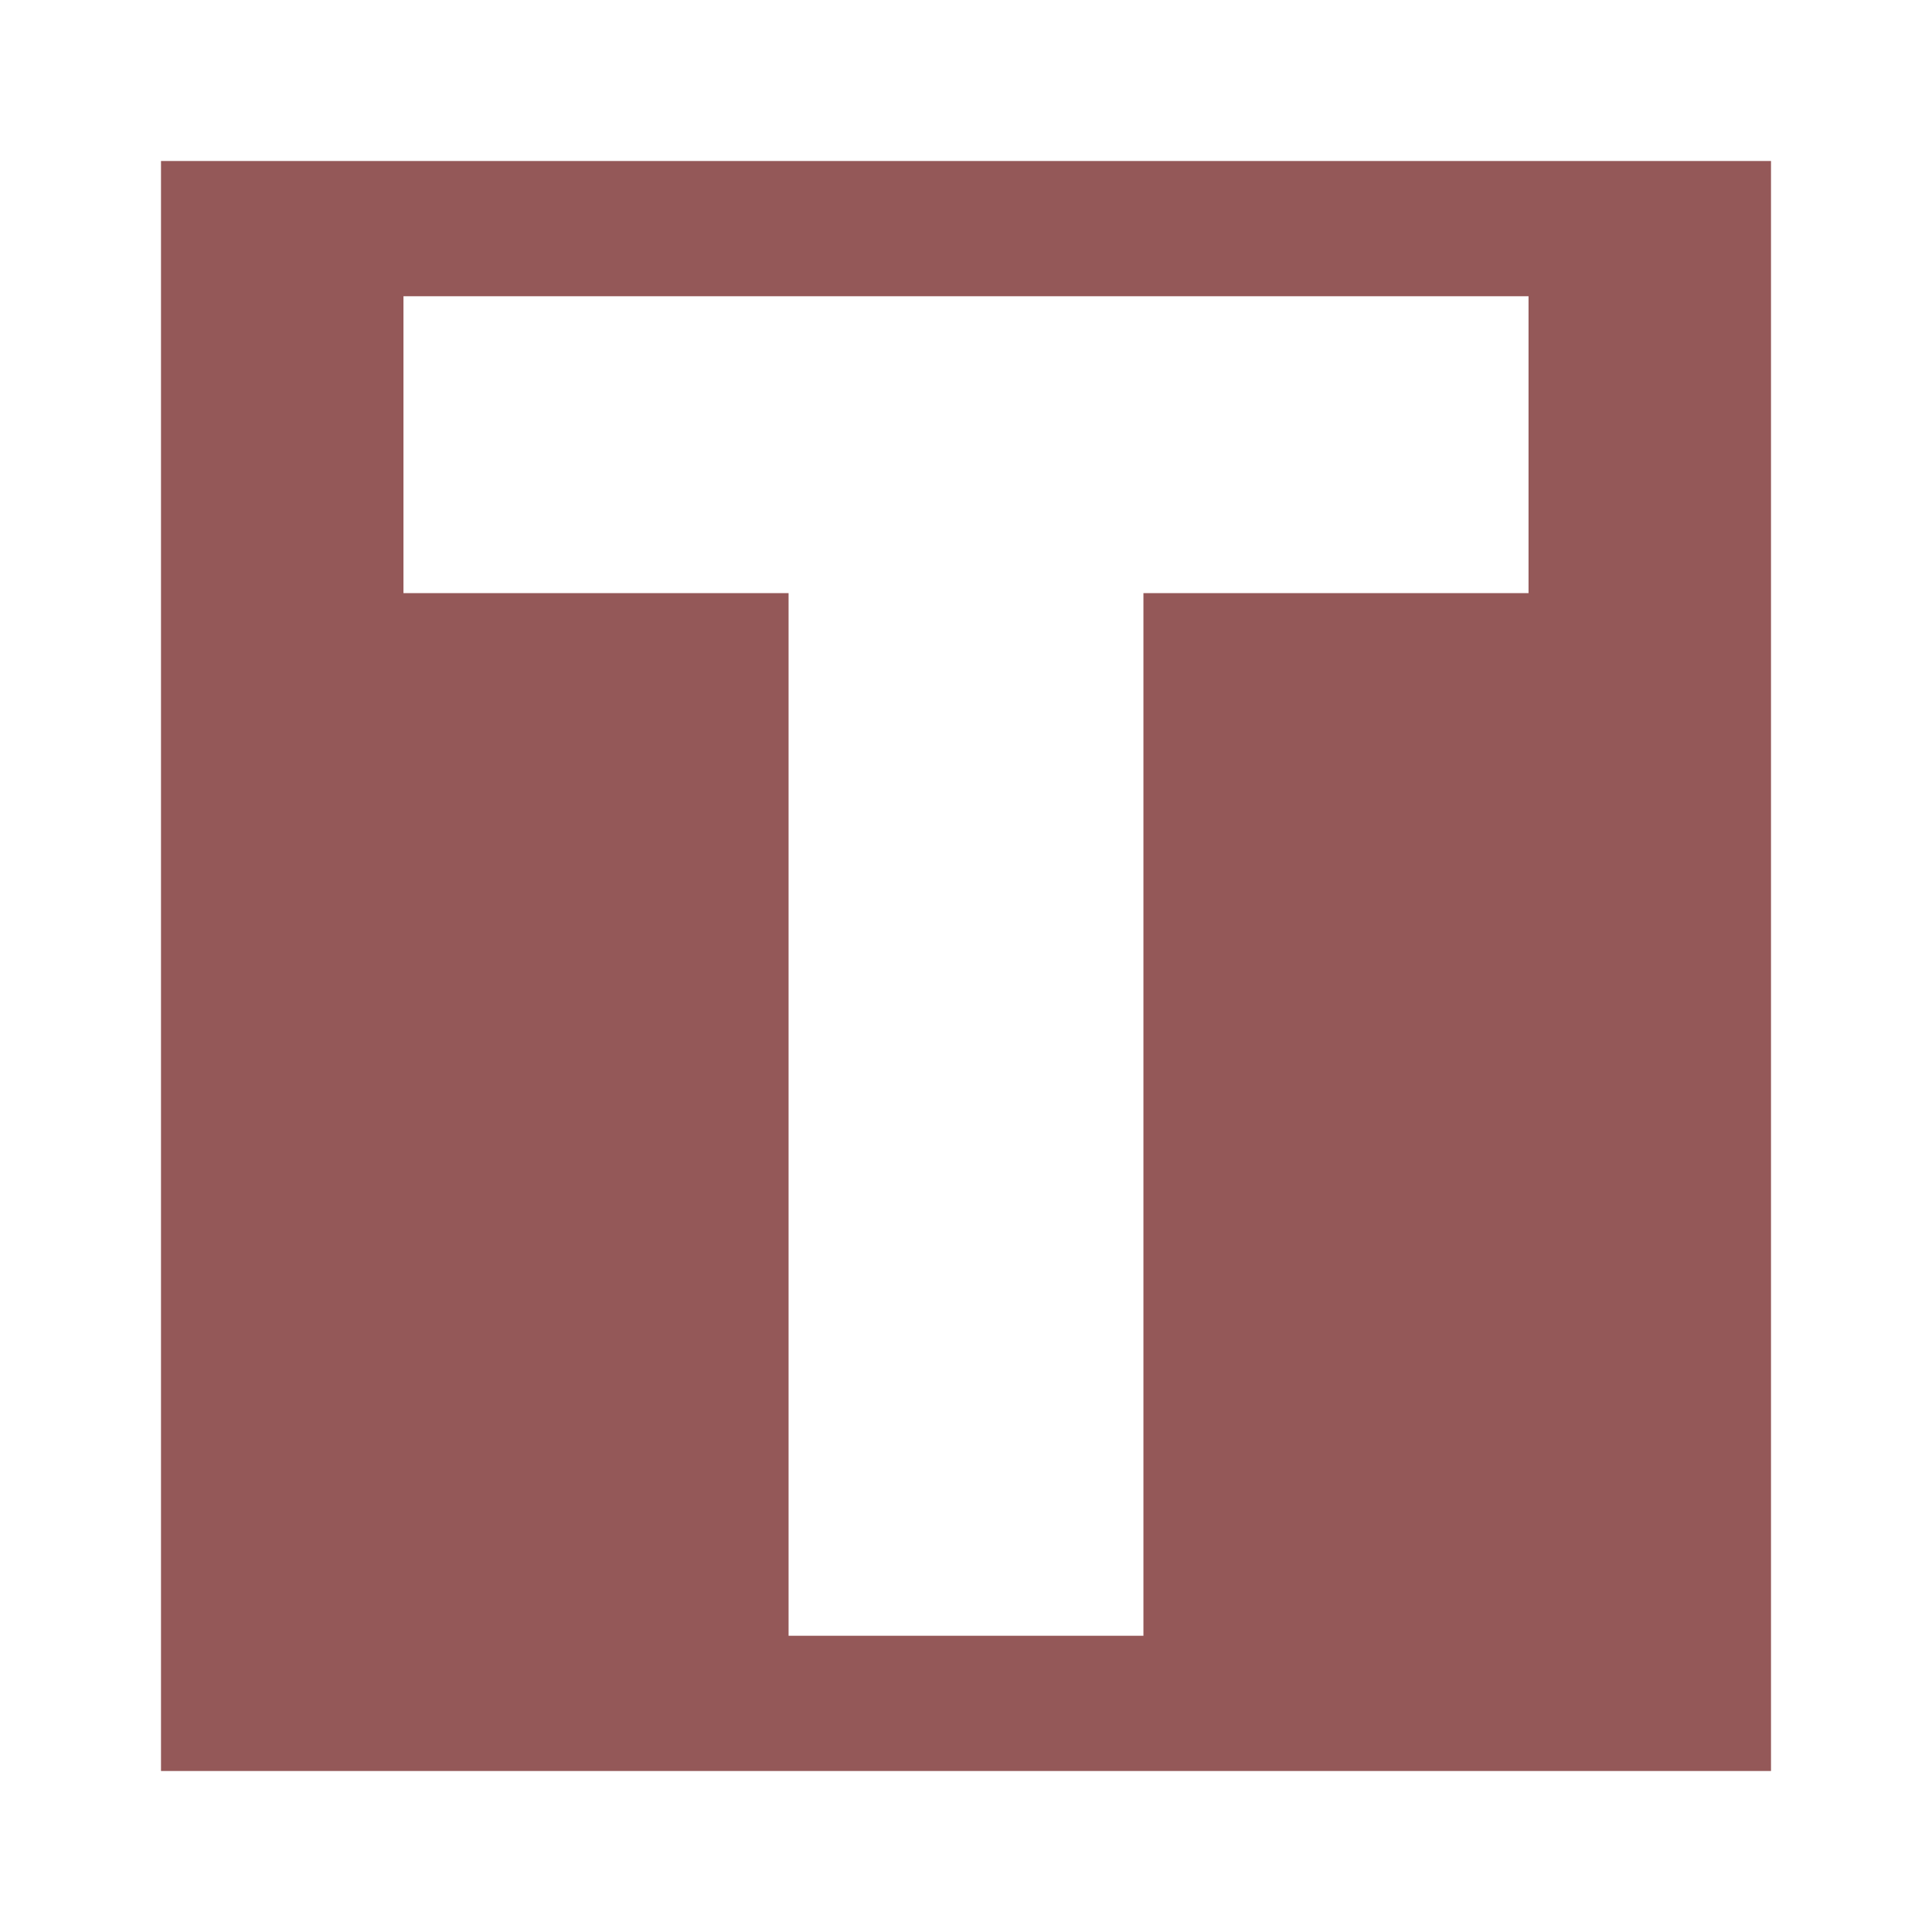
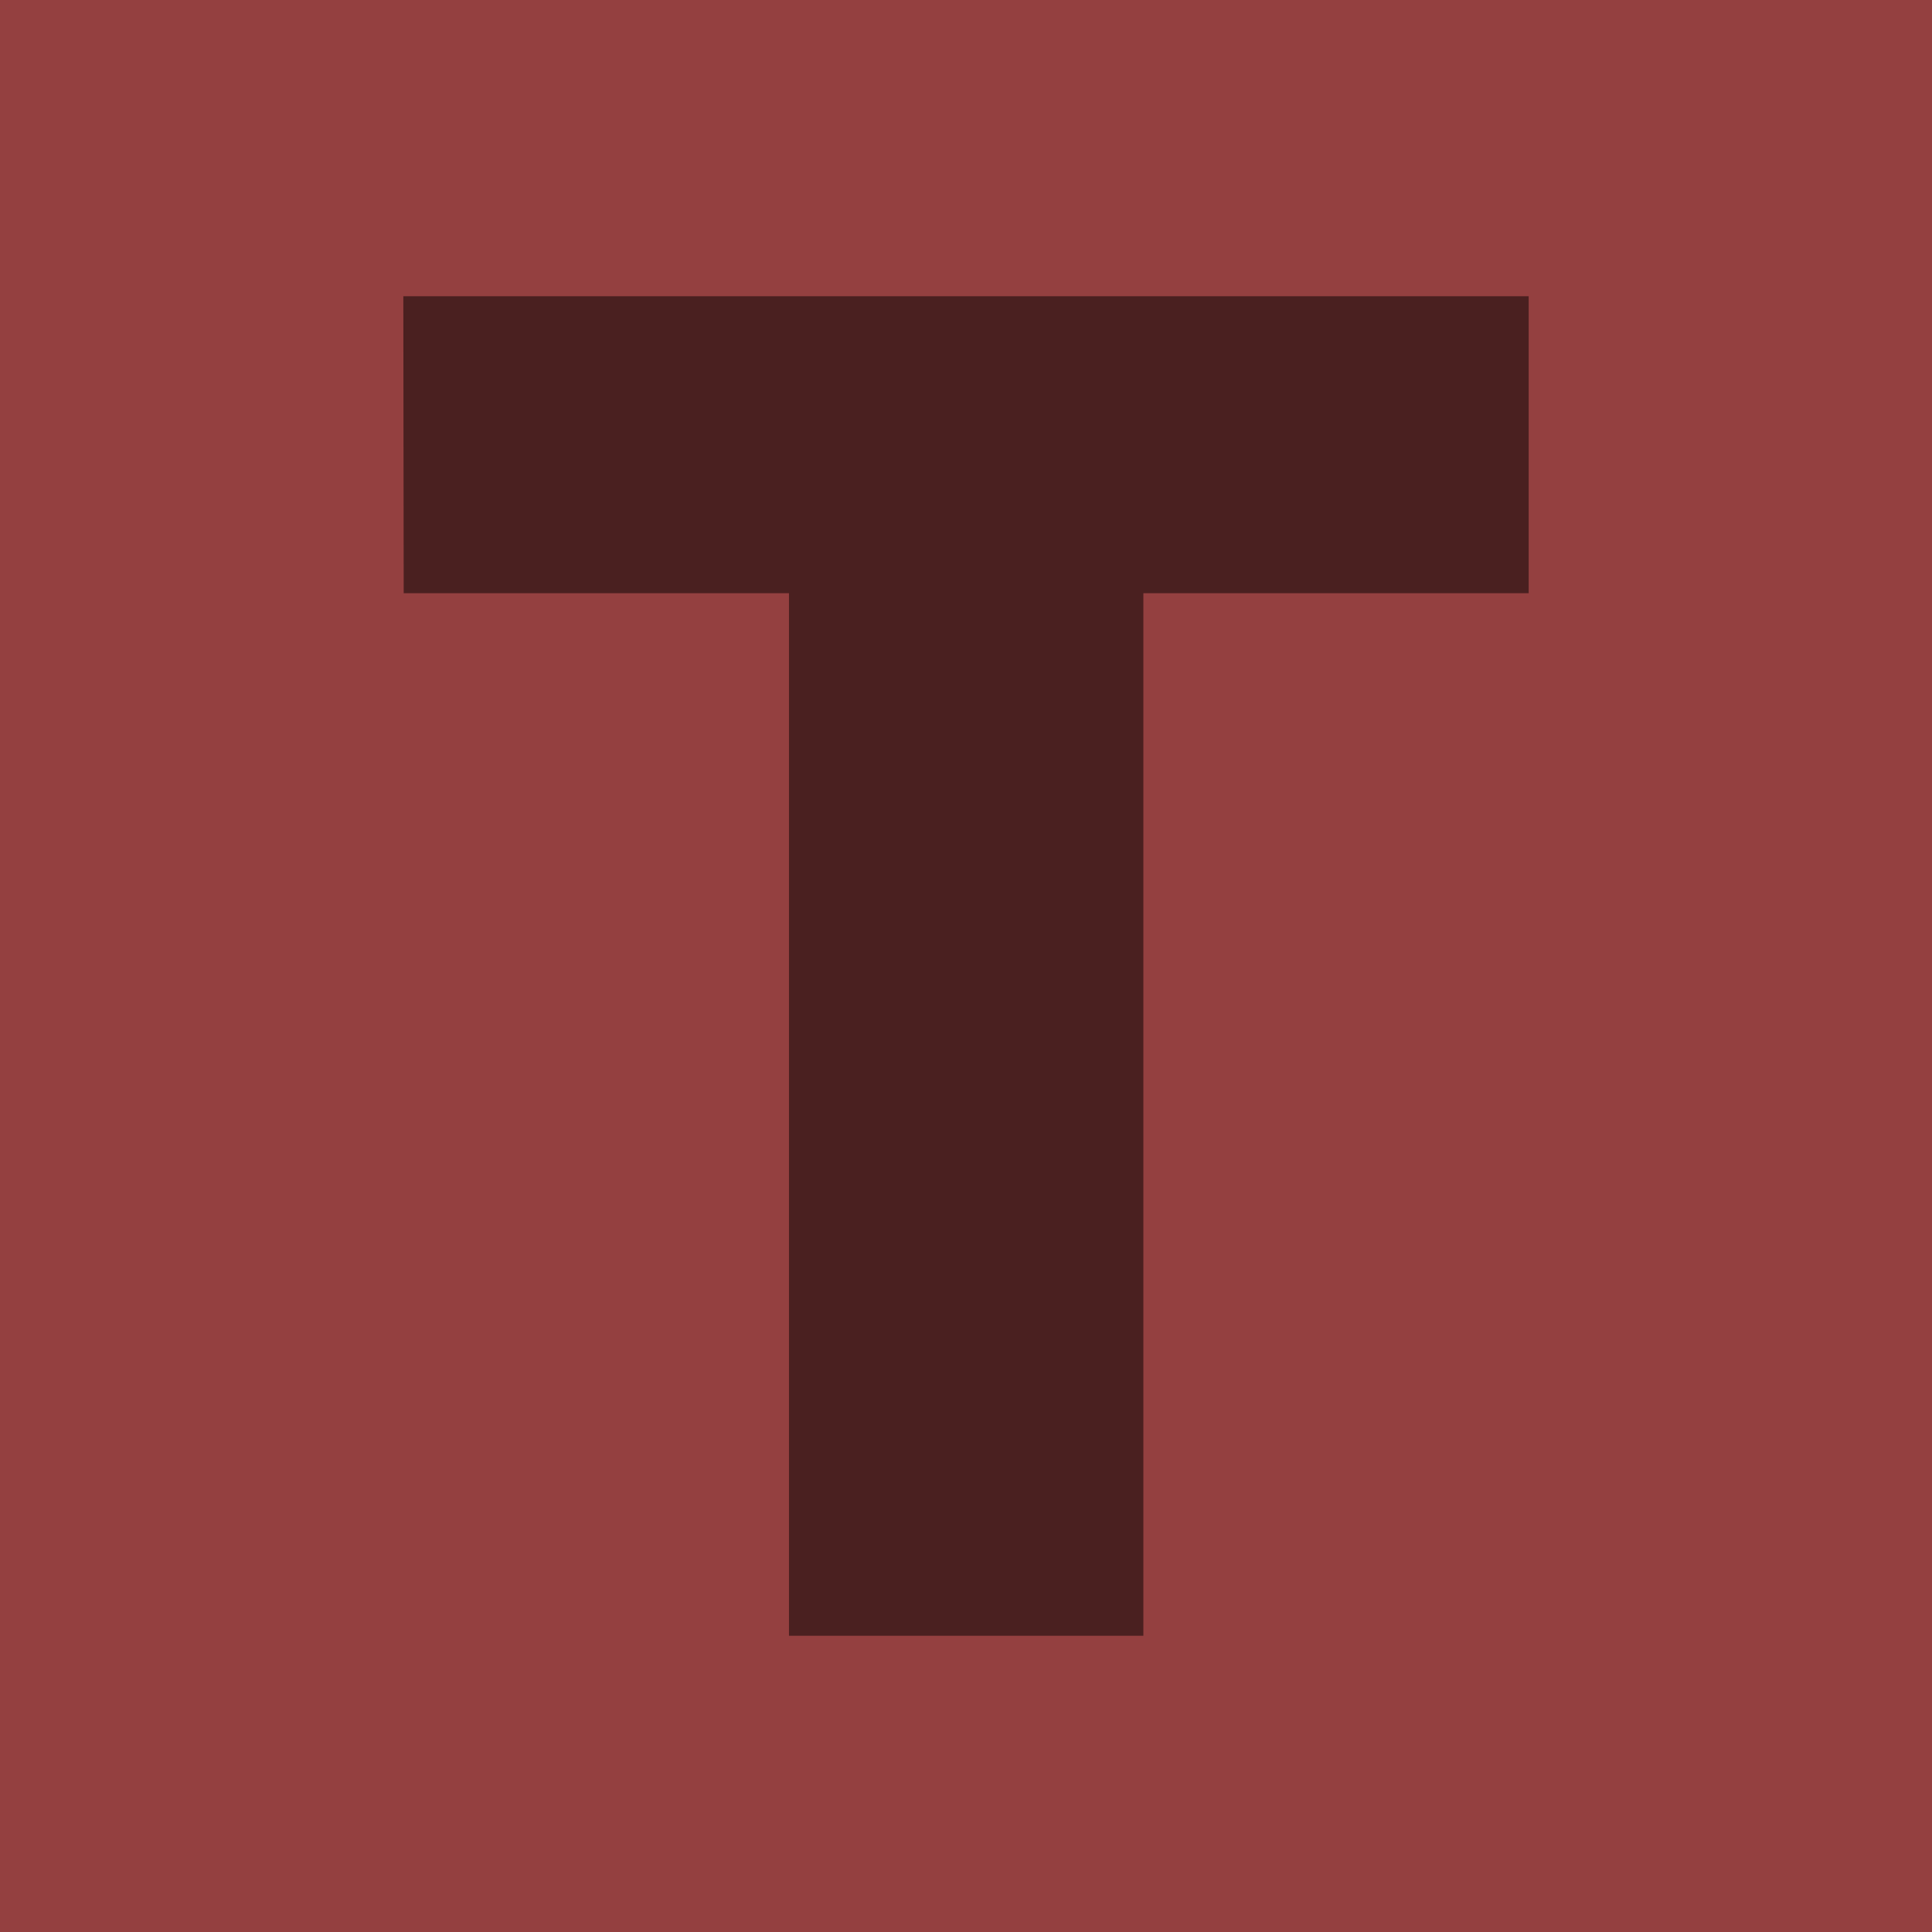
<svg xmlns="http://www.w3.org/2000/svg" width="12" height="12" viewBox="0 0 12 12" version="1.1" id="svg1593">
  <defs id="defs1597" />
-   <path style="opacity:1;fill:#945858;fill-opacity:1;fill-rule:nonzero;stroke:none;stroke-width:0.5;stroke-linecap:square;stroke-linejoin:miter;stroke-miterlimit:4;stroke-dasharray:none;stroke-dashoffset:0;stroke-opacity:0.502;paint-order:normal" d="M 1 1 L 1 11 L 11 11 L 11 1 L 1 1 z M 2.506 1.84 L 9.494 1.84 L 9.494 3.684 L 7.102 3.684 L 7.102 10.16 L 4.898 10.16 L 4.898 3.684 L 2.506 3.684 L 2.506 1.84 z " id="rect816" />
+   <rect style="opacity:1;fill:#944040;fill-opacity:1;fill-rule:nonzero;stroke:none;stroke-width:0.5;stroke-linecap:square;stroke-linejoin:miter;stroke-miterlimit:4;stroke-dasharray:none;stroke-dashoffset:0;stroke-opacity:0.502;paint-order:normal" id="rect863" width="12" height="12" x="0" y="0" />
+   <g id="g1173" transform="matrix(2.285714,0,0,2.285714,-39.71429,-5.428572)" style="fill:#000000;fill-opacity:0.502">
+     <path style="opacity:1;fill:#000000;fill-opacity:0.502;fill-rule:nonzero;stroke:none;stroke-width:0.178;stroke-linecap:square;stroke-linejoin:miter;stroke-miterlimit:4;stroke-dasharray:none;stroke-dashoffset:0;stroke-opacity:0.029;paint-order:normal" d="m 18.471,3.18 h 3.058 v 0.807 h -1.047 v 2.833 h -0.963 v -2.833 h -1.047 z" id="rect815-1" />
+   </g>
</svg>
